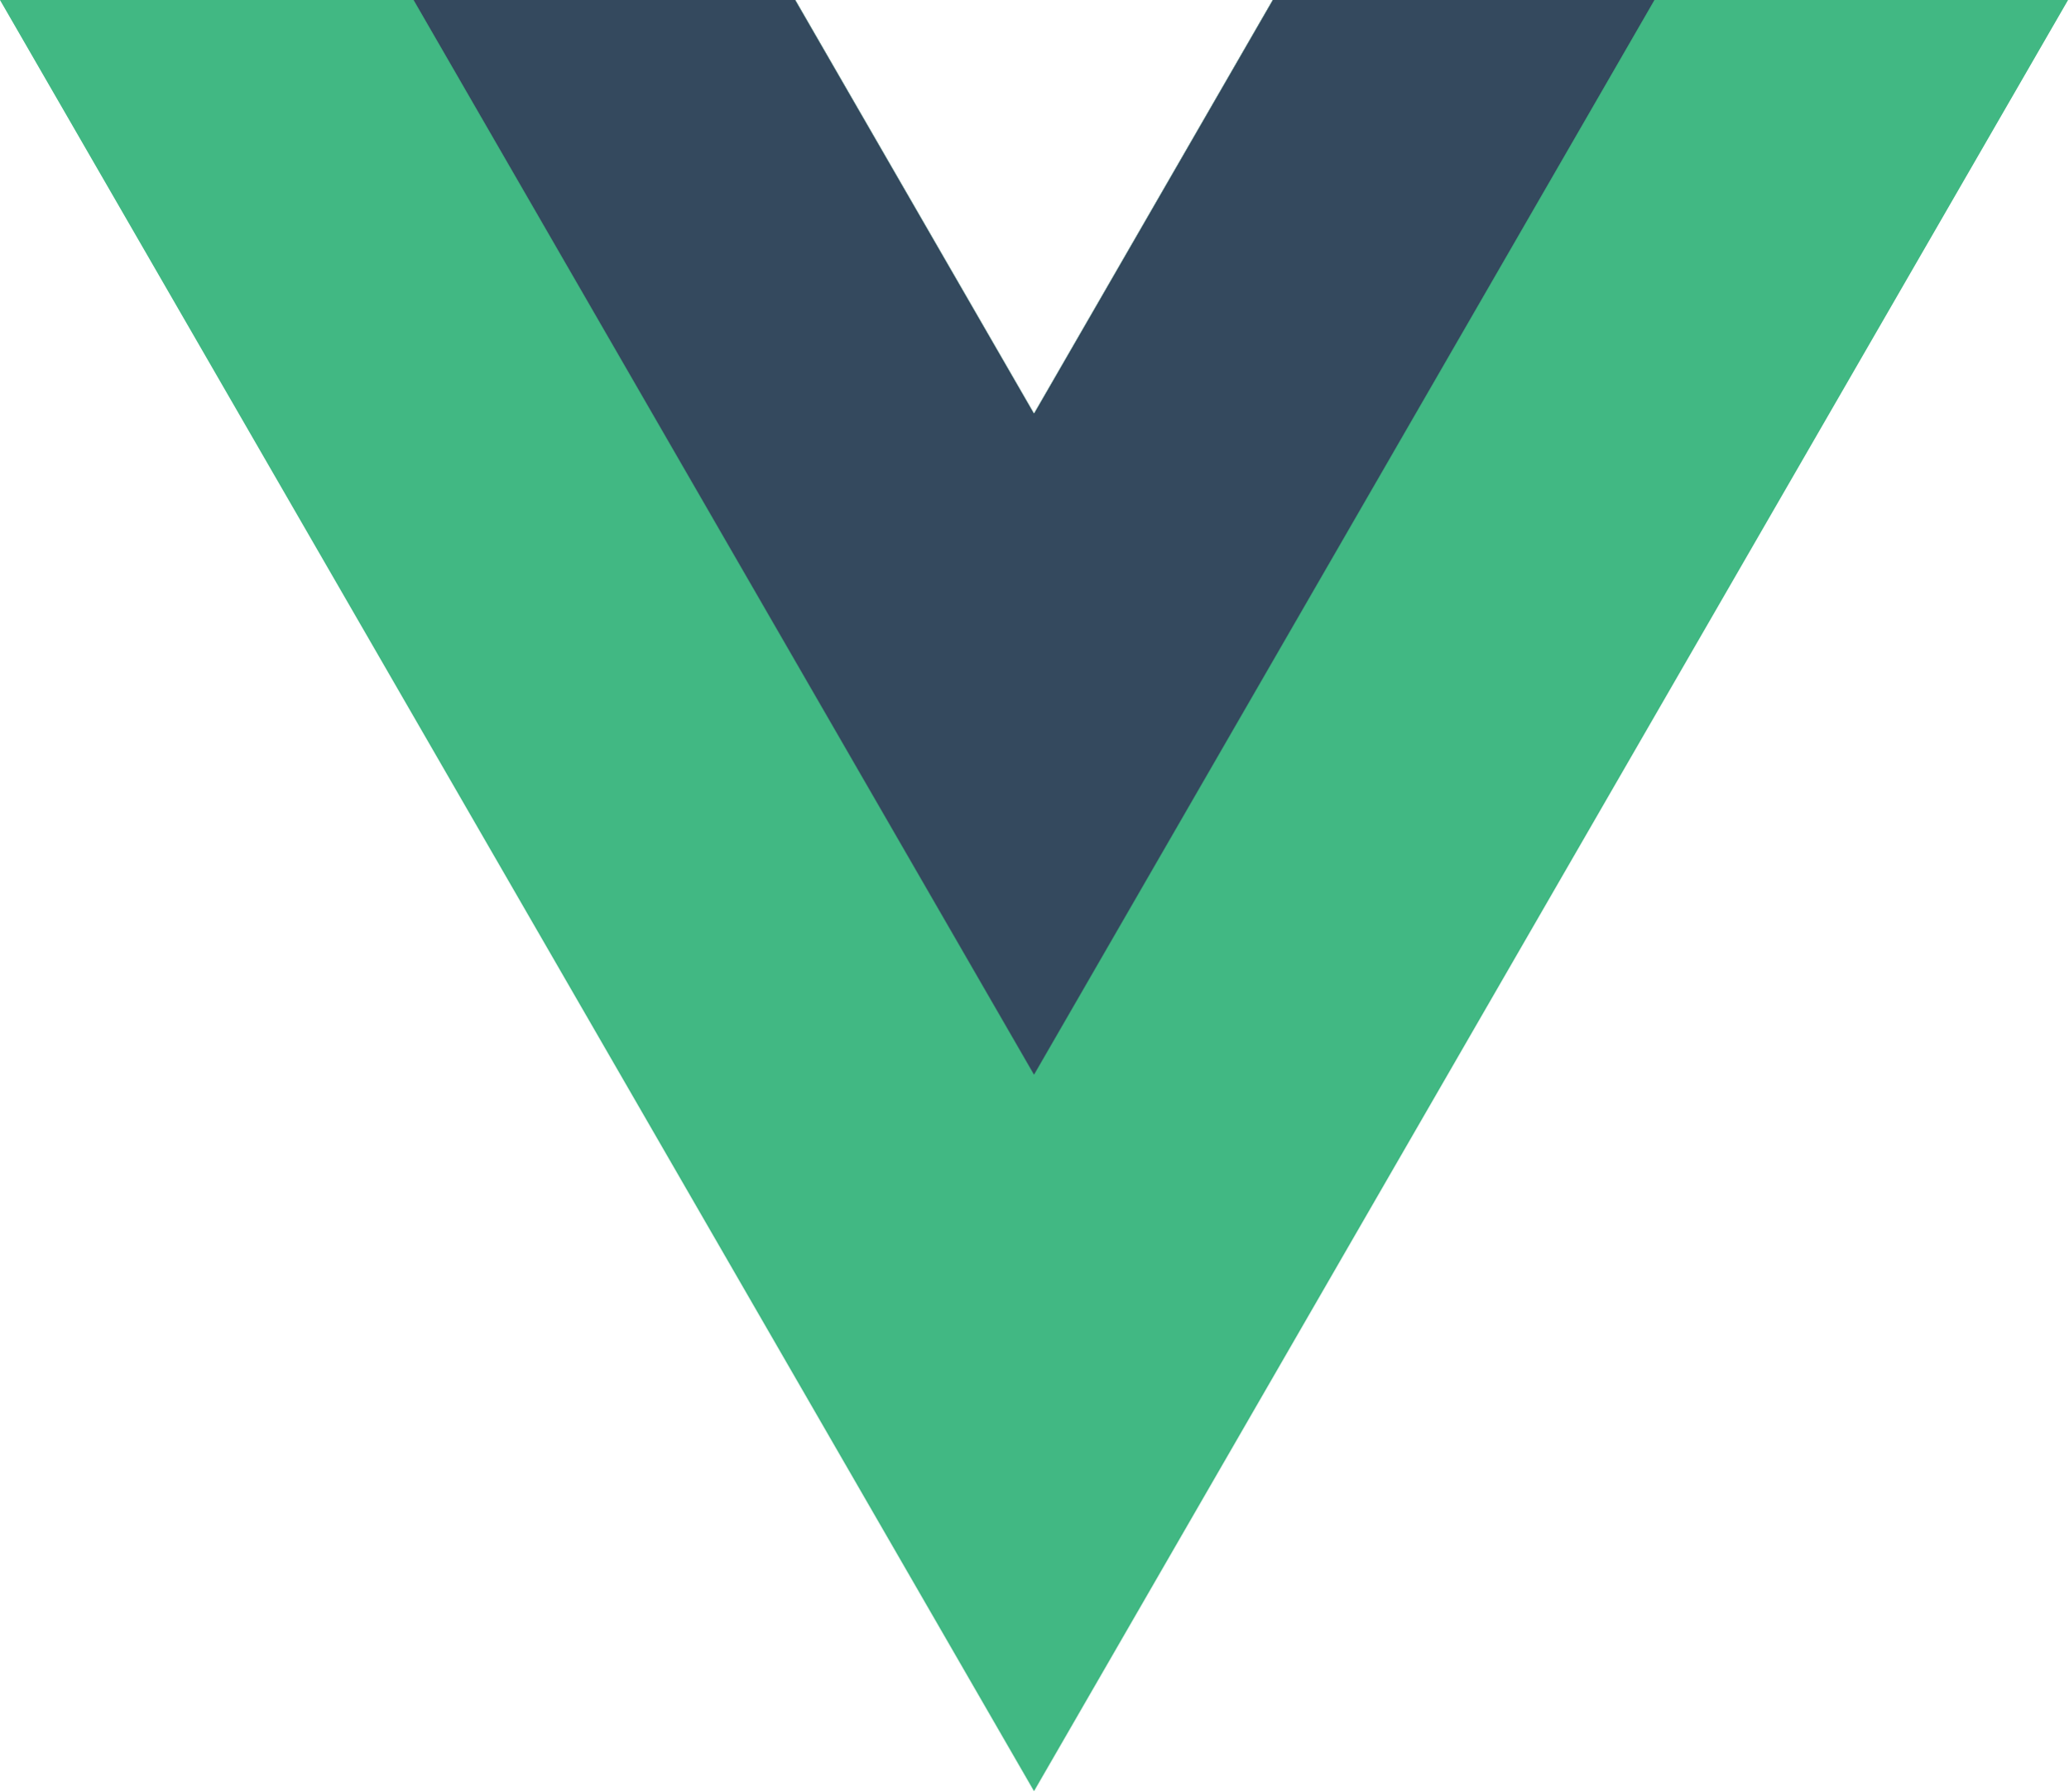
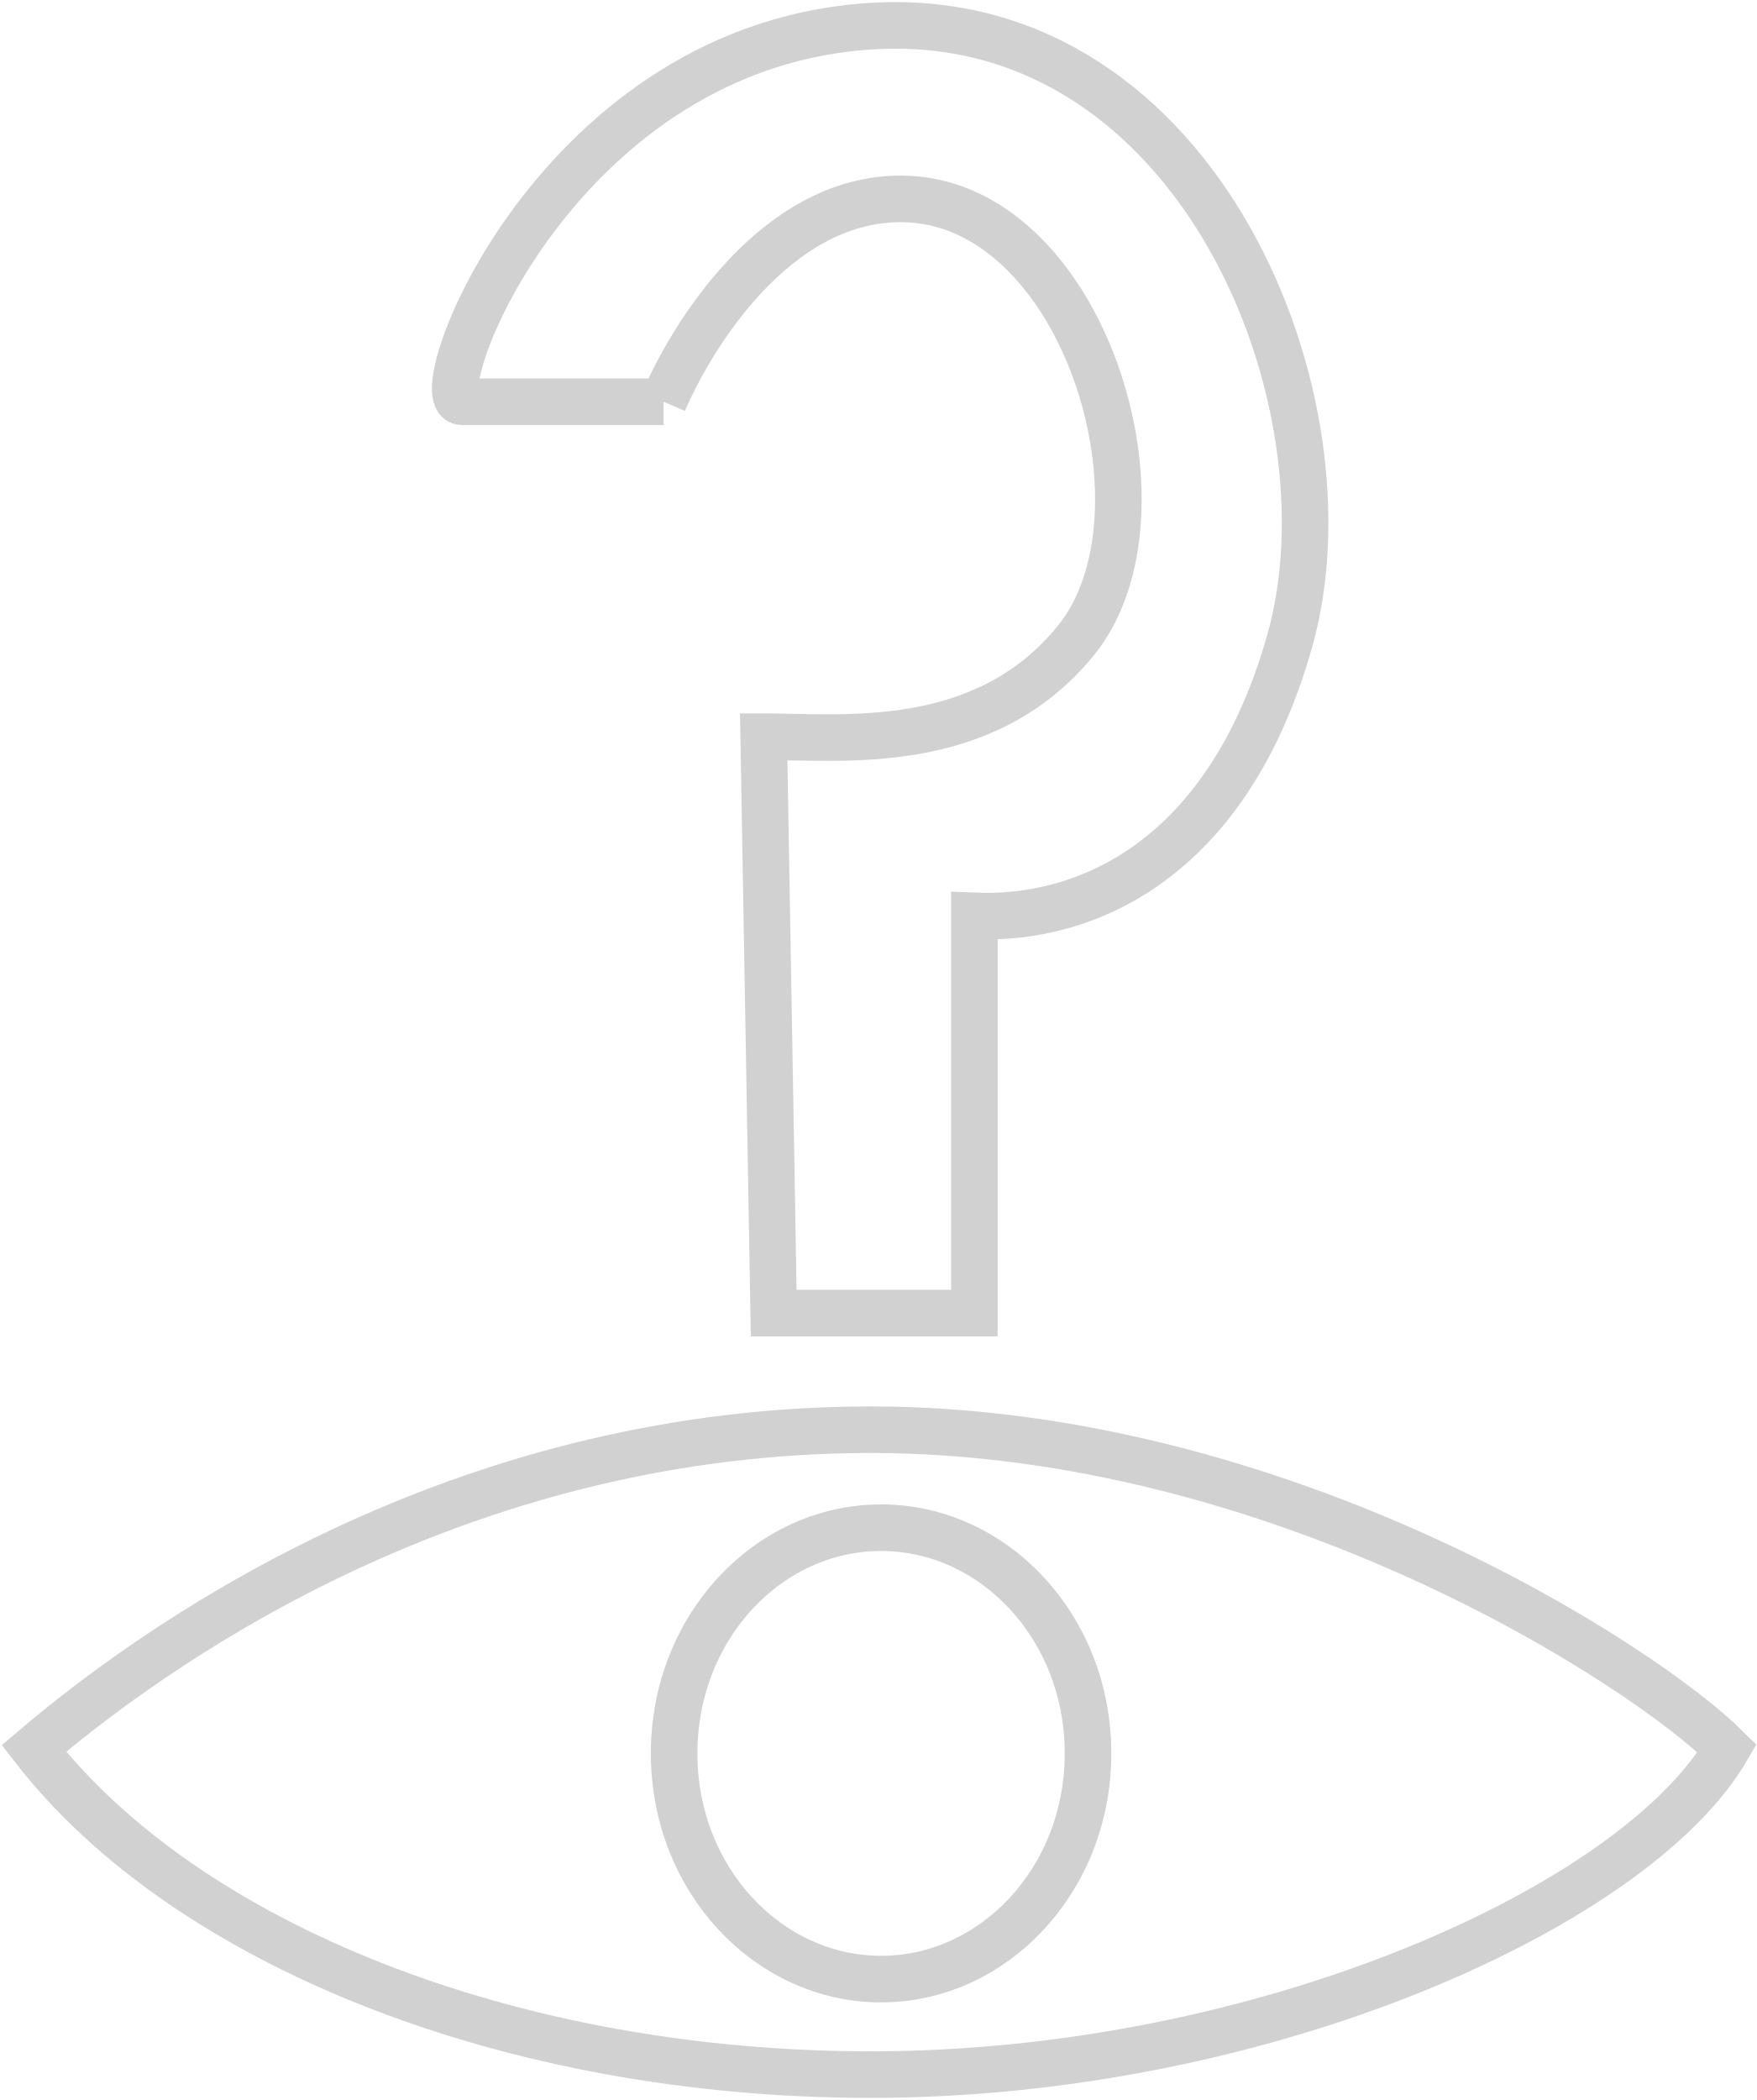
- <svg xmlns="http://www.w3.org/2000/svg" viewBox="0 0 261.76 226.69">
-   <path d="M161.096.001l-30.225 52.351L100.647.001H-.005l130.877 226.688L261.749.001z" fill="#41b883" />
-   <path d="M161.096.001l-30.225 52.351L100.647.001H52.346l78.526 136.01L209.398.001z" fill="#34495e" />
+ <svg xmlns="http://www.w3.org/2000/svg" width="415" height="496" viewBox="0 0 415 496" fill="none">
+   <path d="M8 412.96C42.262 383.849 112.419 337.684 205.689 337.684C302.383 337.684 387.968 393.063 408 412.96C386.427 450.108 298.683 490 205.689 490C120.305 490 43.803 459.125 8 412.96Z" stroke="#D1D1D1" stroke-width="11" />
+   <path d="M257.021 414.136C257.021 443.991 234.737 467.445 208.136 467.445C181.535 467.445 159.251 443.991 159.251 414.136C159.251 384.281 181.535 360.827 208.136 360.827C234.737 360.827 257.021 384.281 257.021 414.136Z" stroke="#D1D1D1" stroke-width="11" />
+   <path d="M109.164 94.9C99.646 94.9 131.461 9.627 207.328 6.098C283.195 2.57 320.633 94.9 304.677 151.357C289.906 203.619 256.093 217.42 230.17 216.341V310.142H182.768L180.408 173.999C198.986 173.999 232.34 178.024 254.099 151.357C278.572 121.364 256.106 46.971 212.767 46.971C182.768 46.971 163.005 80.198 156.75 94.9M109.164 94.9C116.777 94.9 143.517 94.9 156.75 94.9M109.164 94.9H156.75" stroke="#D1D1D1" stroke-width="11" />
</svg>
